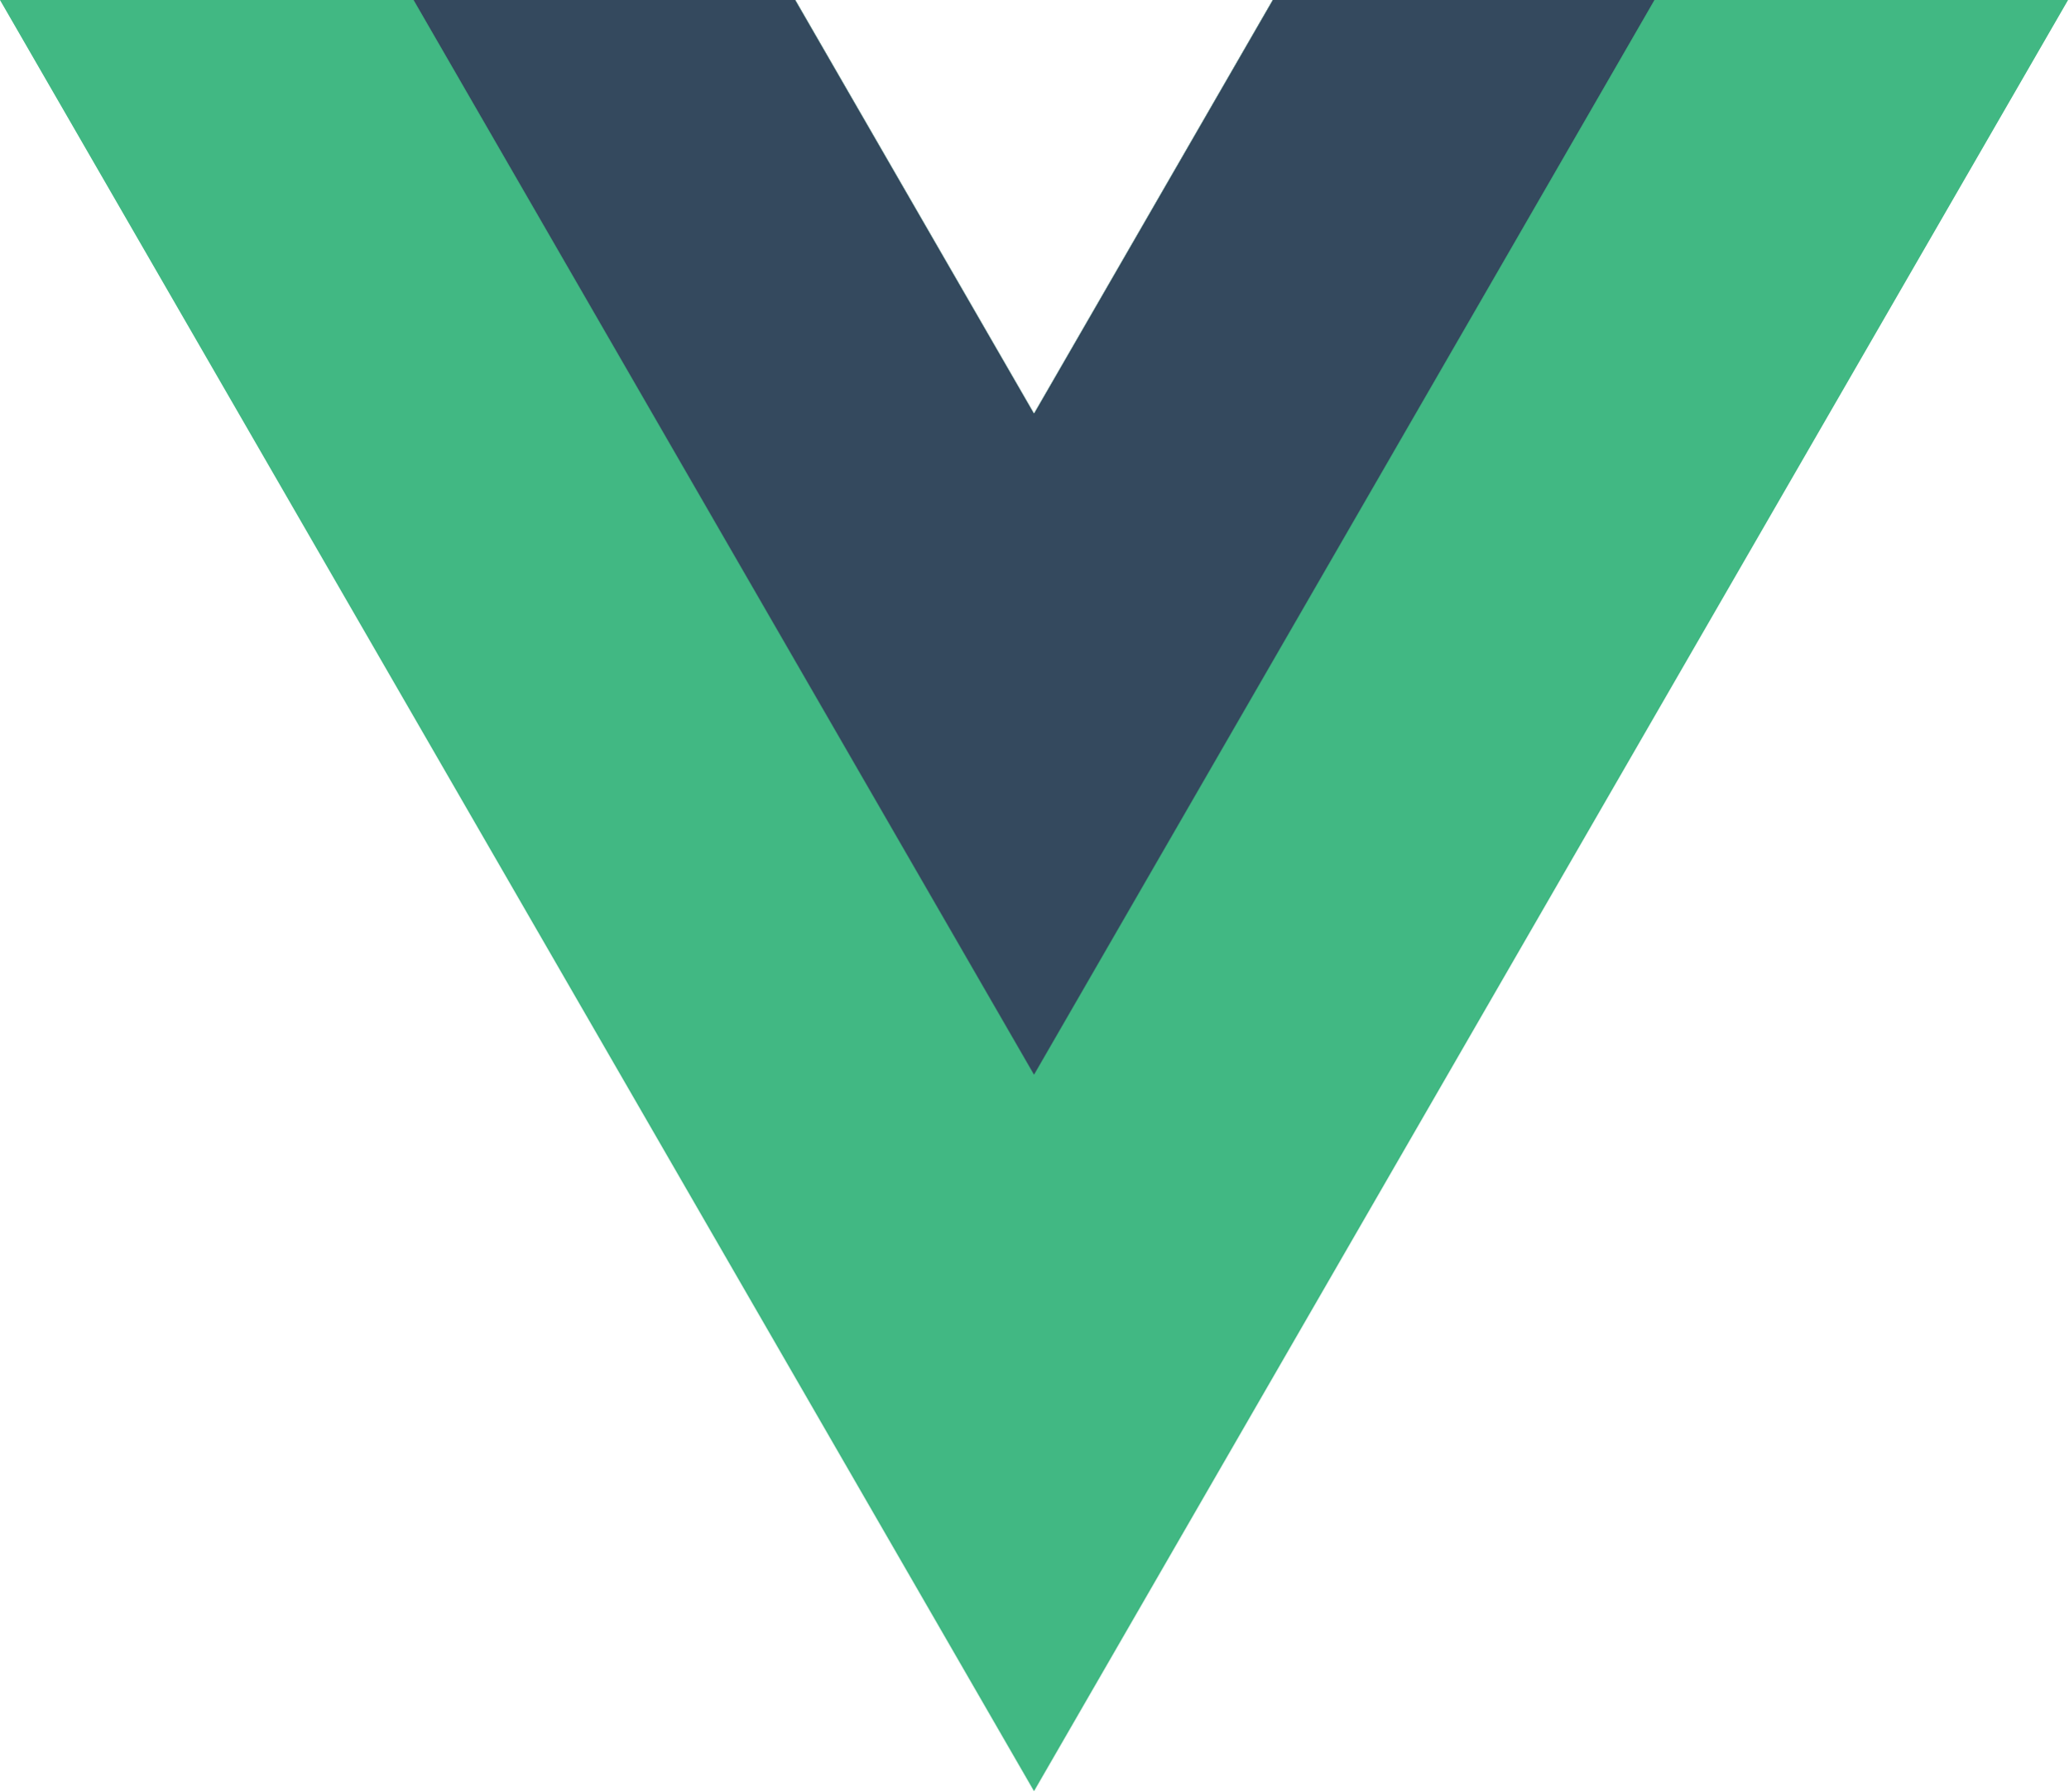
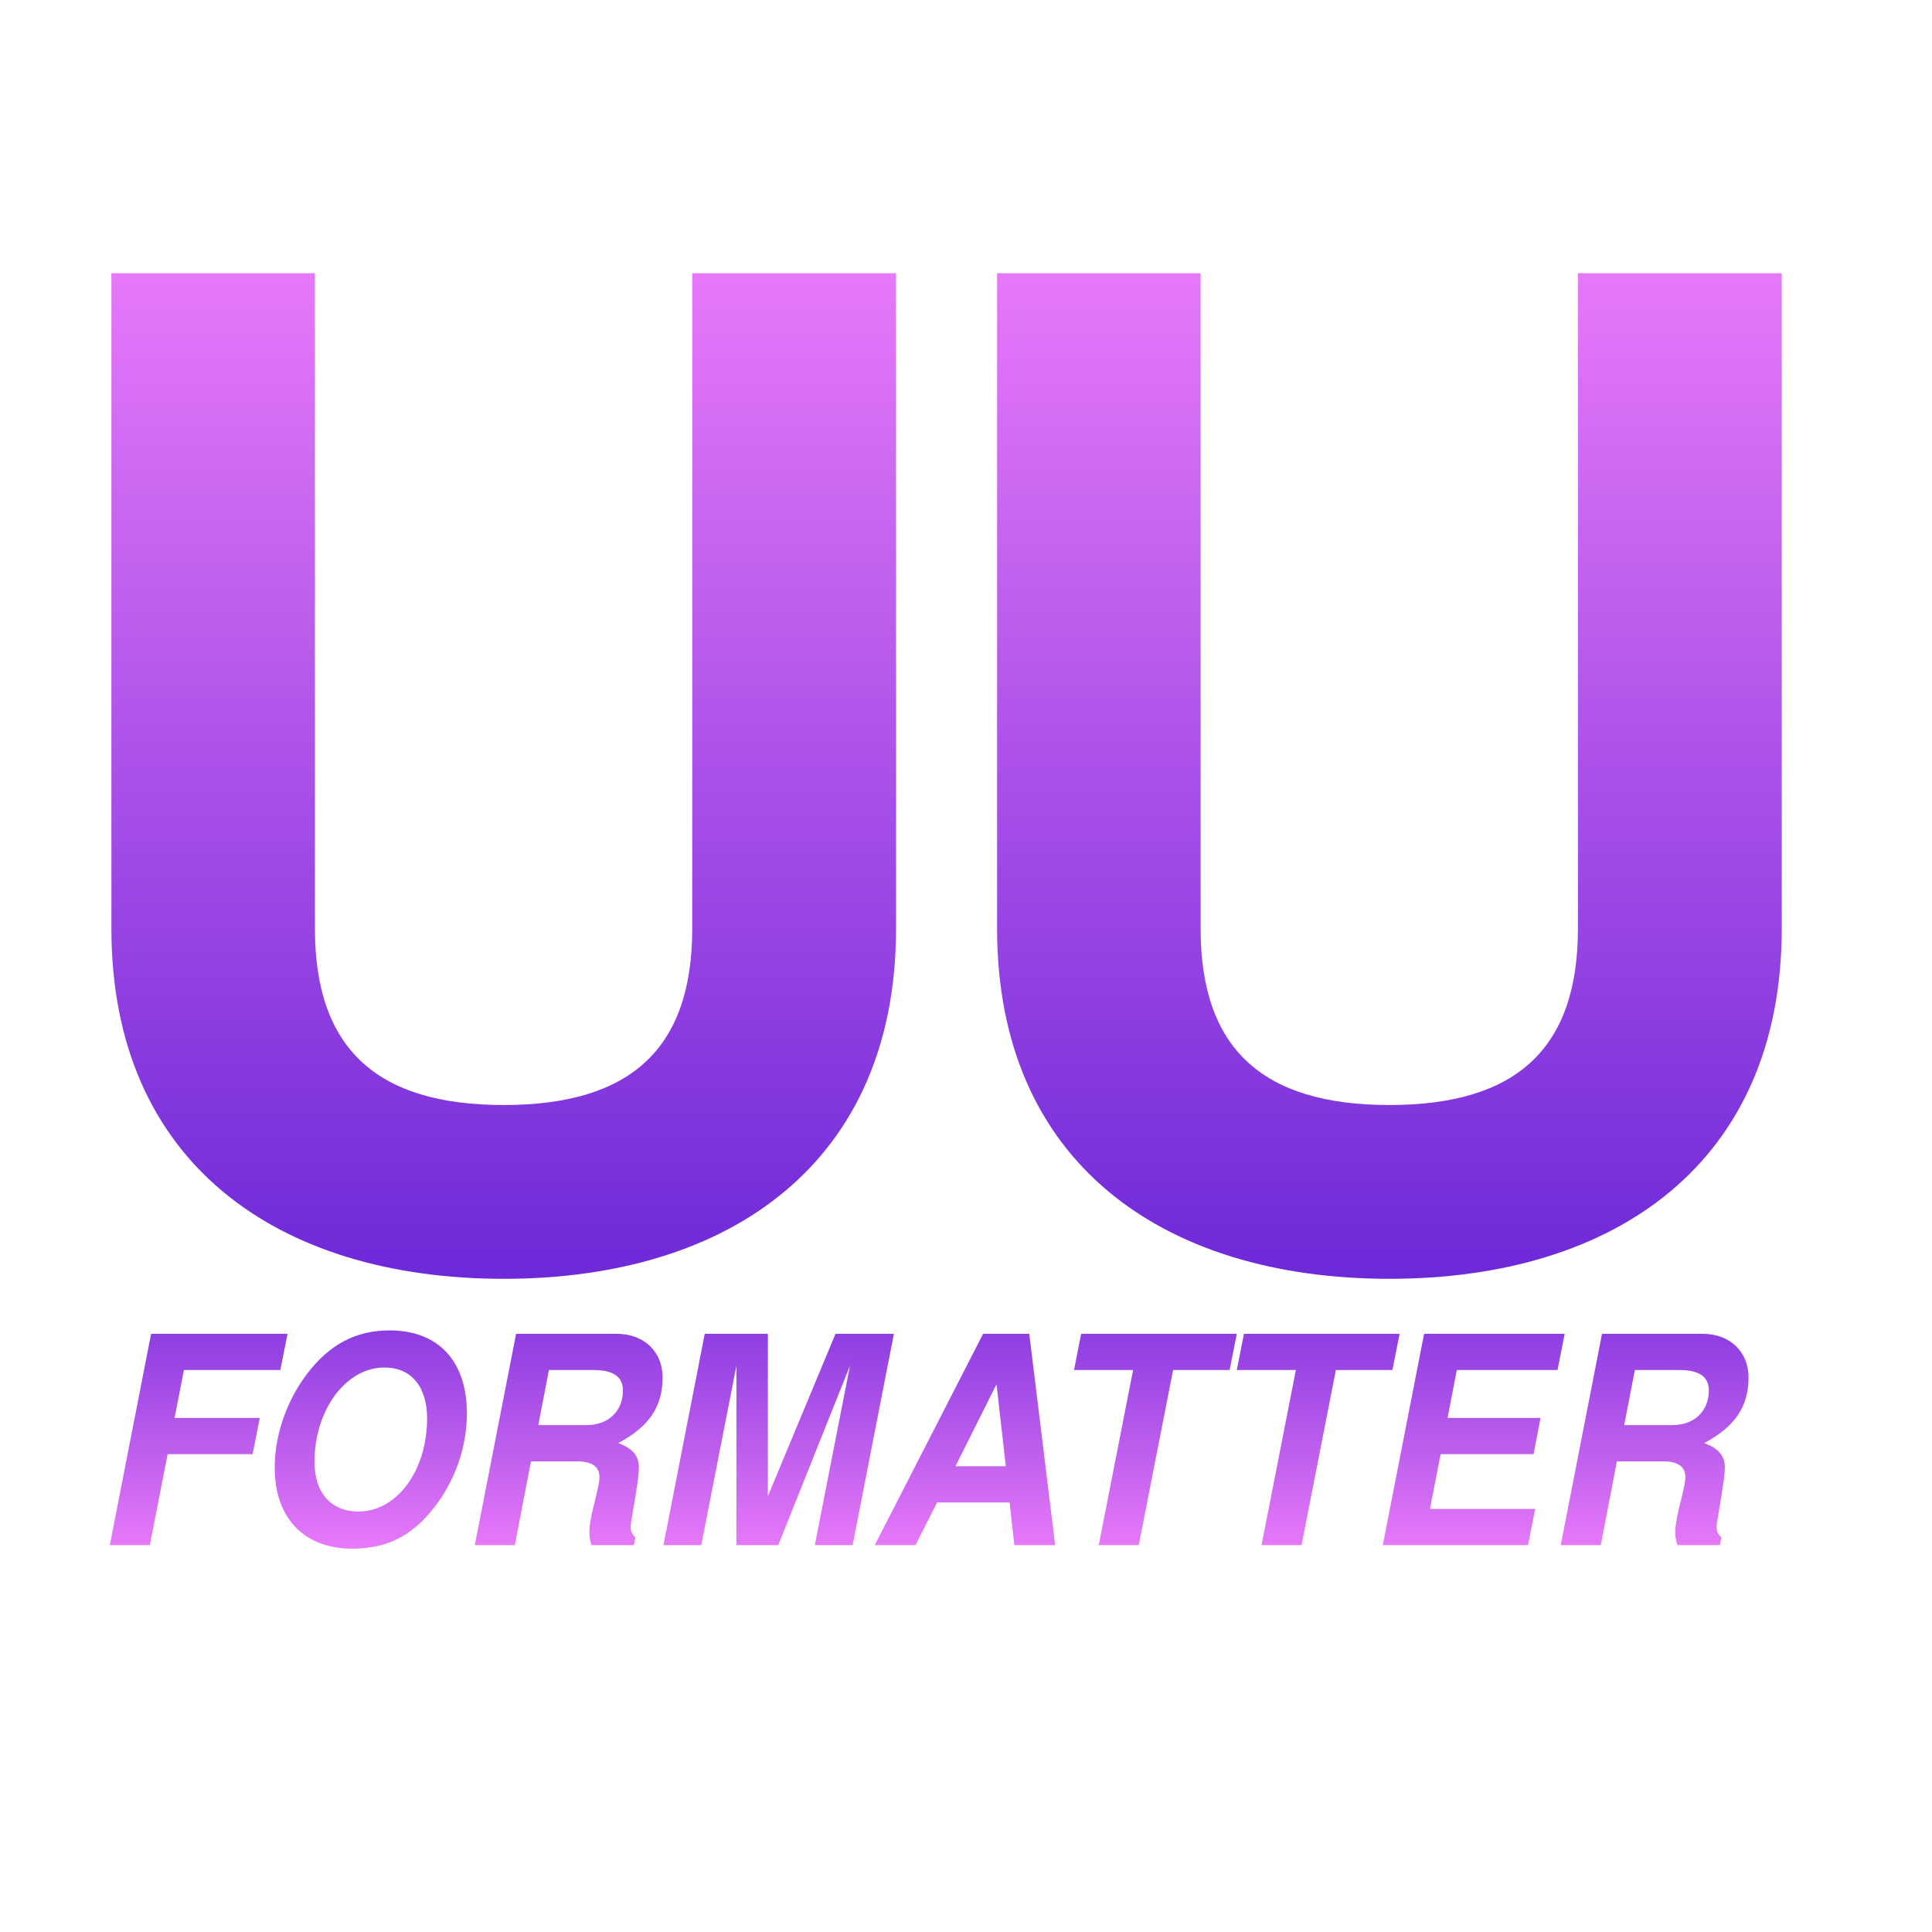
- <svg xmlns="http://www.w3.org/2000/svg" viewBox="0 0 261.76 226.69">
-   <path d="M161.096.001l-30.225 52.351L100.647.001H-.005l130.877 226.688L261.749.001z" fill="#41b883" />
-   <path d="M161.096.001l-30.225 52.351L100.647.001H52.346l78.526 136.01L209.398.001z" fill="#34495e" />
+ <svg xmlns="http://www.w3.org/2000/svg" xmlns:ns1="http://krita.org/namespaces/svg/krita" width="240pt" height="240pt" viewBox="0 0 240 240">
+   <defs>
+     <linearGradient id="gradient0" gradientUnits="objectBoundingBox" x1="0.501" y1="-0.001" x2="0.501" y2="0.997" spreadMethod="pad">
+       <stop stop-color="#e779f9" offset="0" stop-opacity="1" />
+       <stop stop-color="#6d28d8" offset="1" stop-opacity="1" />
+     </linearGradient>
+     <linearGradient id="gradient1" gradientUnits="objectBoundingBox" x1="0.5" y1="0.994" x2="0.502" y2="-0.339" spreadMethod="pad">
+       <stop stop-color="#e779f9" offset="0" stop-opacity="1" />
+       <stop stop-color="#6d28d8" offset="1" stop-opacity="1" />
+     </linearGradient>
+   </defs>
+   <text id="shape0" ns1:useRichText="true" text-rendering="auto" ns1:textVersion="3" transform="matrix(2.341713 0 0 2.341713 1.031484 156.845)" fill="url(#gradient0)" stroke-opacity="0" stroke="#000000" stroke-width="0" stroke-linecap="square" stroke-linejoin="bevel" letter-spacing="-5" word-spacing="0" style="text-align: start;text-align-last: auto;font-family: Helvetica Neue;font-size: 72;font-weight: 700;">
+     <tspan x="0">UU</tspan>
+   </text>
+   <text id="shape01" ns1:useRichText="true" text-rendering="auto" ns1:textVersion="3" transform="matrix(0.9193054 0 0 1 12.52158 191.94)" fill="url(#gradient1)" stroke-opacity="0" stroke="#000000" stroke-width="0" stroke-linecap="square" stroke-linejoin="bevel" letter-spacing="0" word-spacing="0" style="text-align: start;text-align-last: auto;font-family: Helvetica Neue;font-size: 36;font-style: italic;font-weight: 900;">
+     <tspan x="0">FORMATTER</tspan>
+   </text>
</svg>
